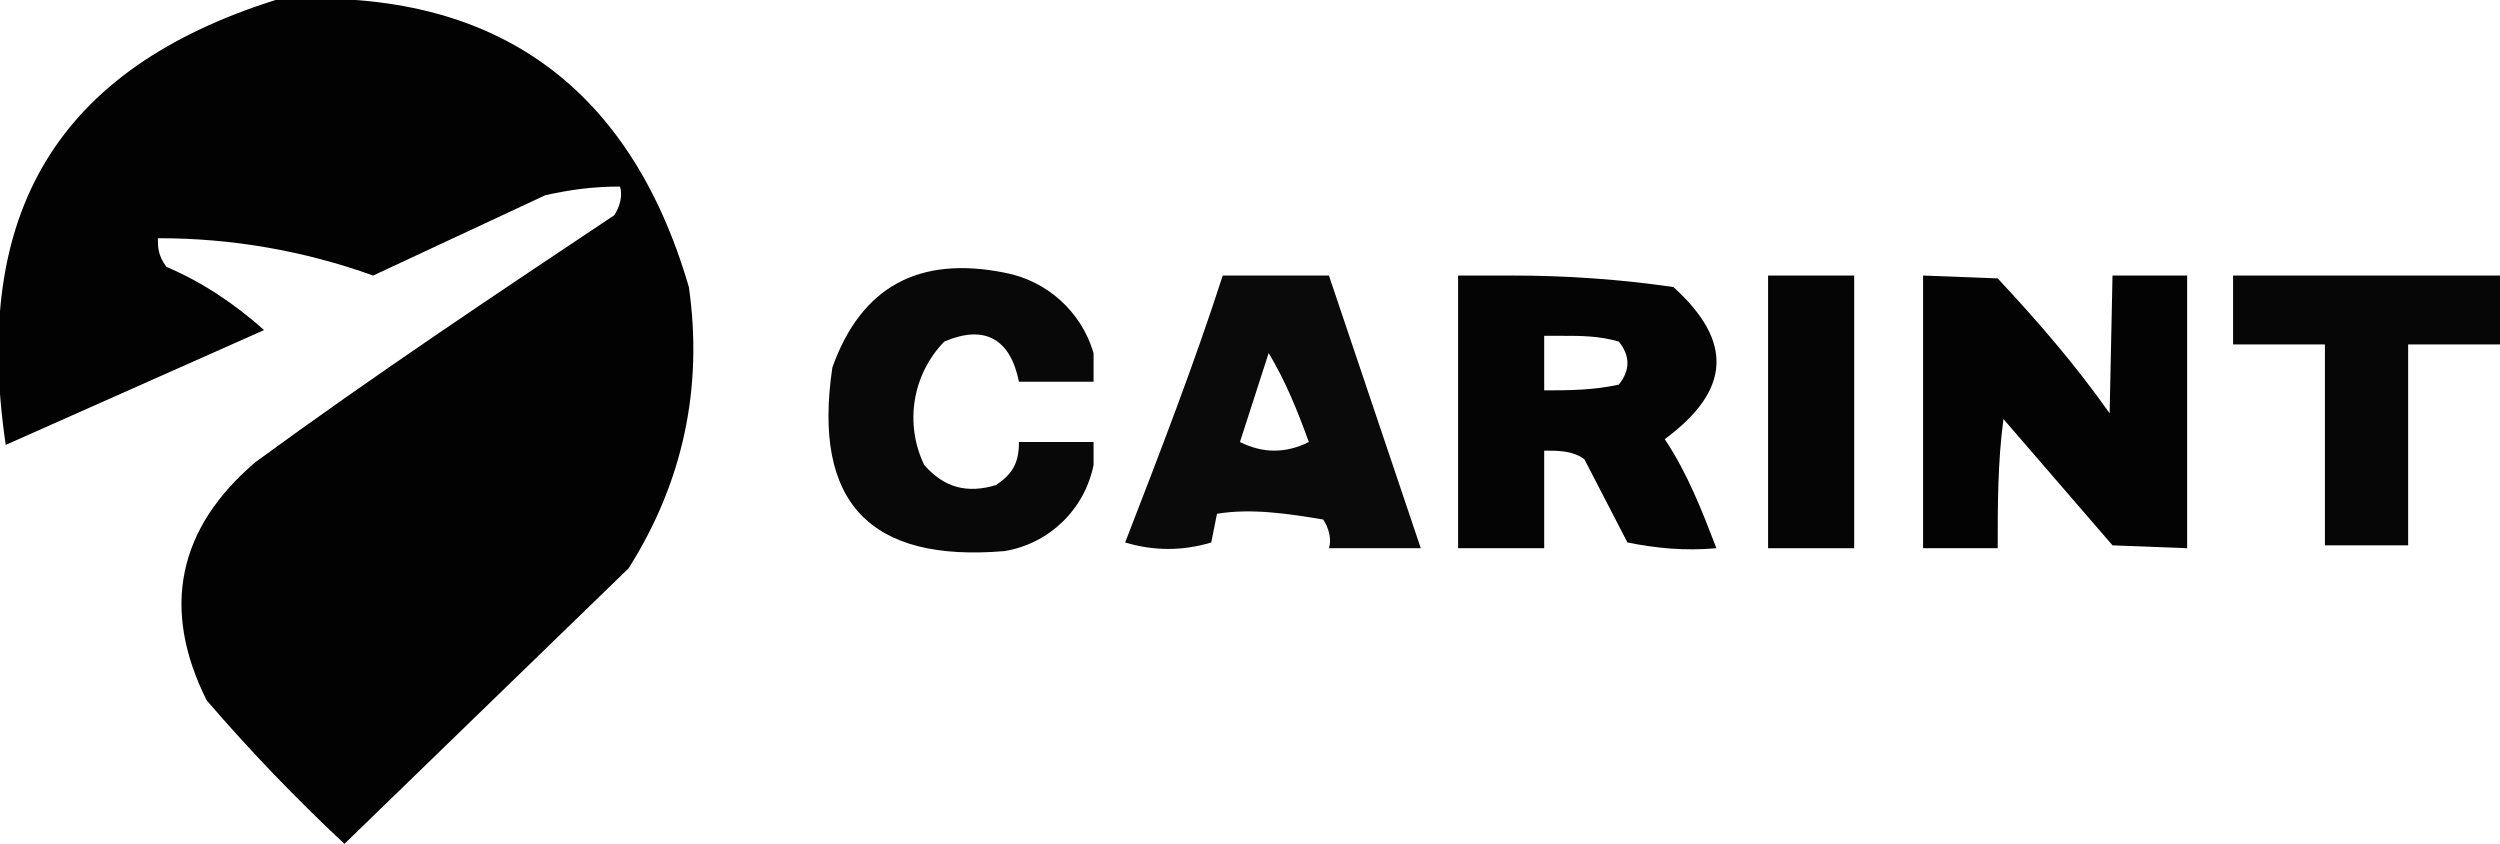
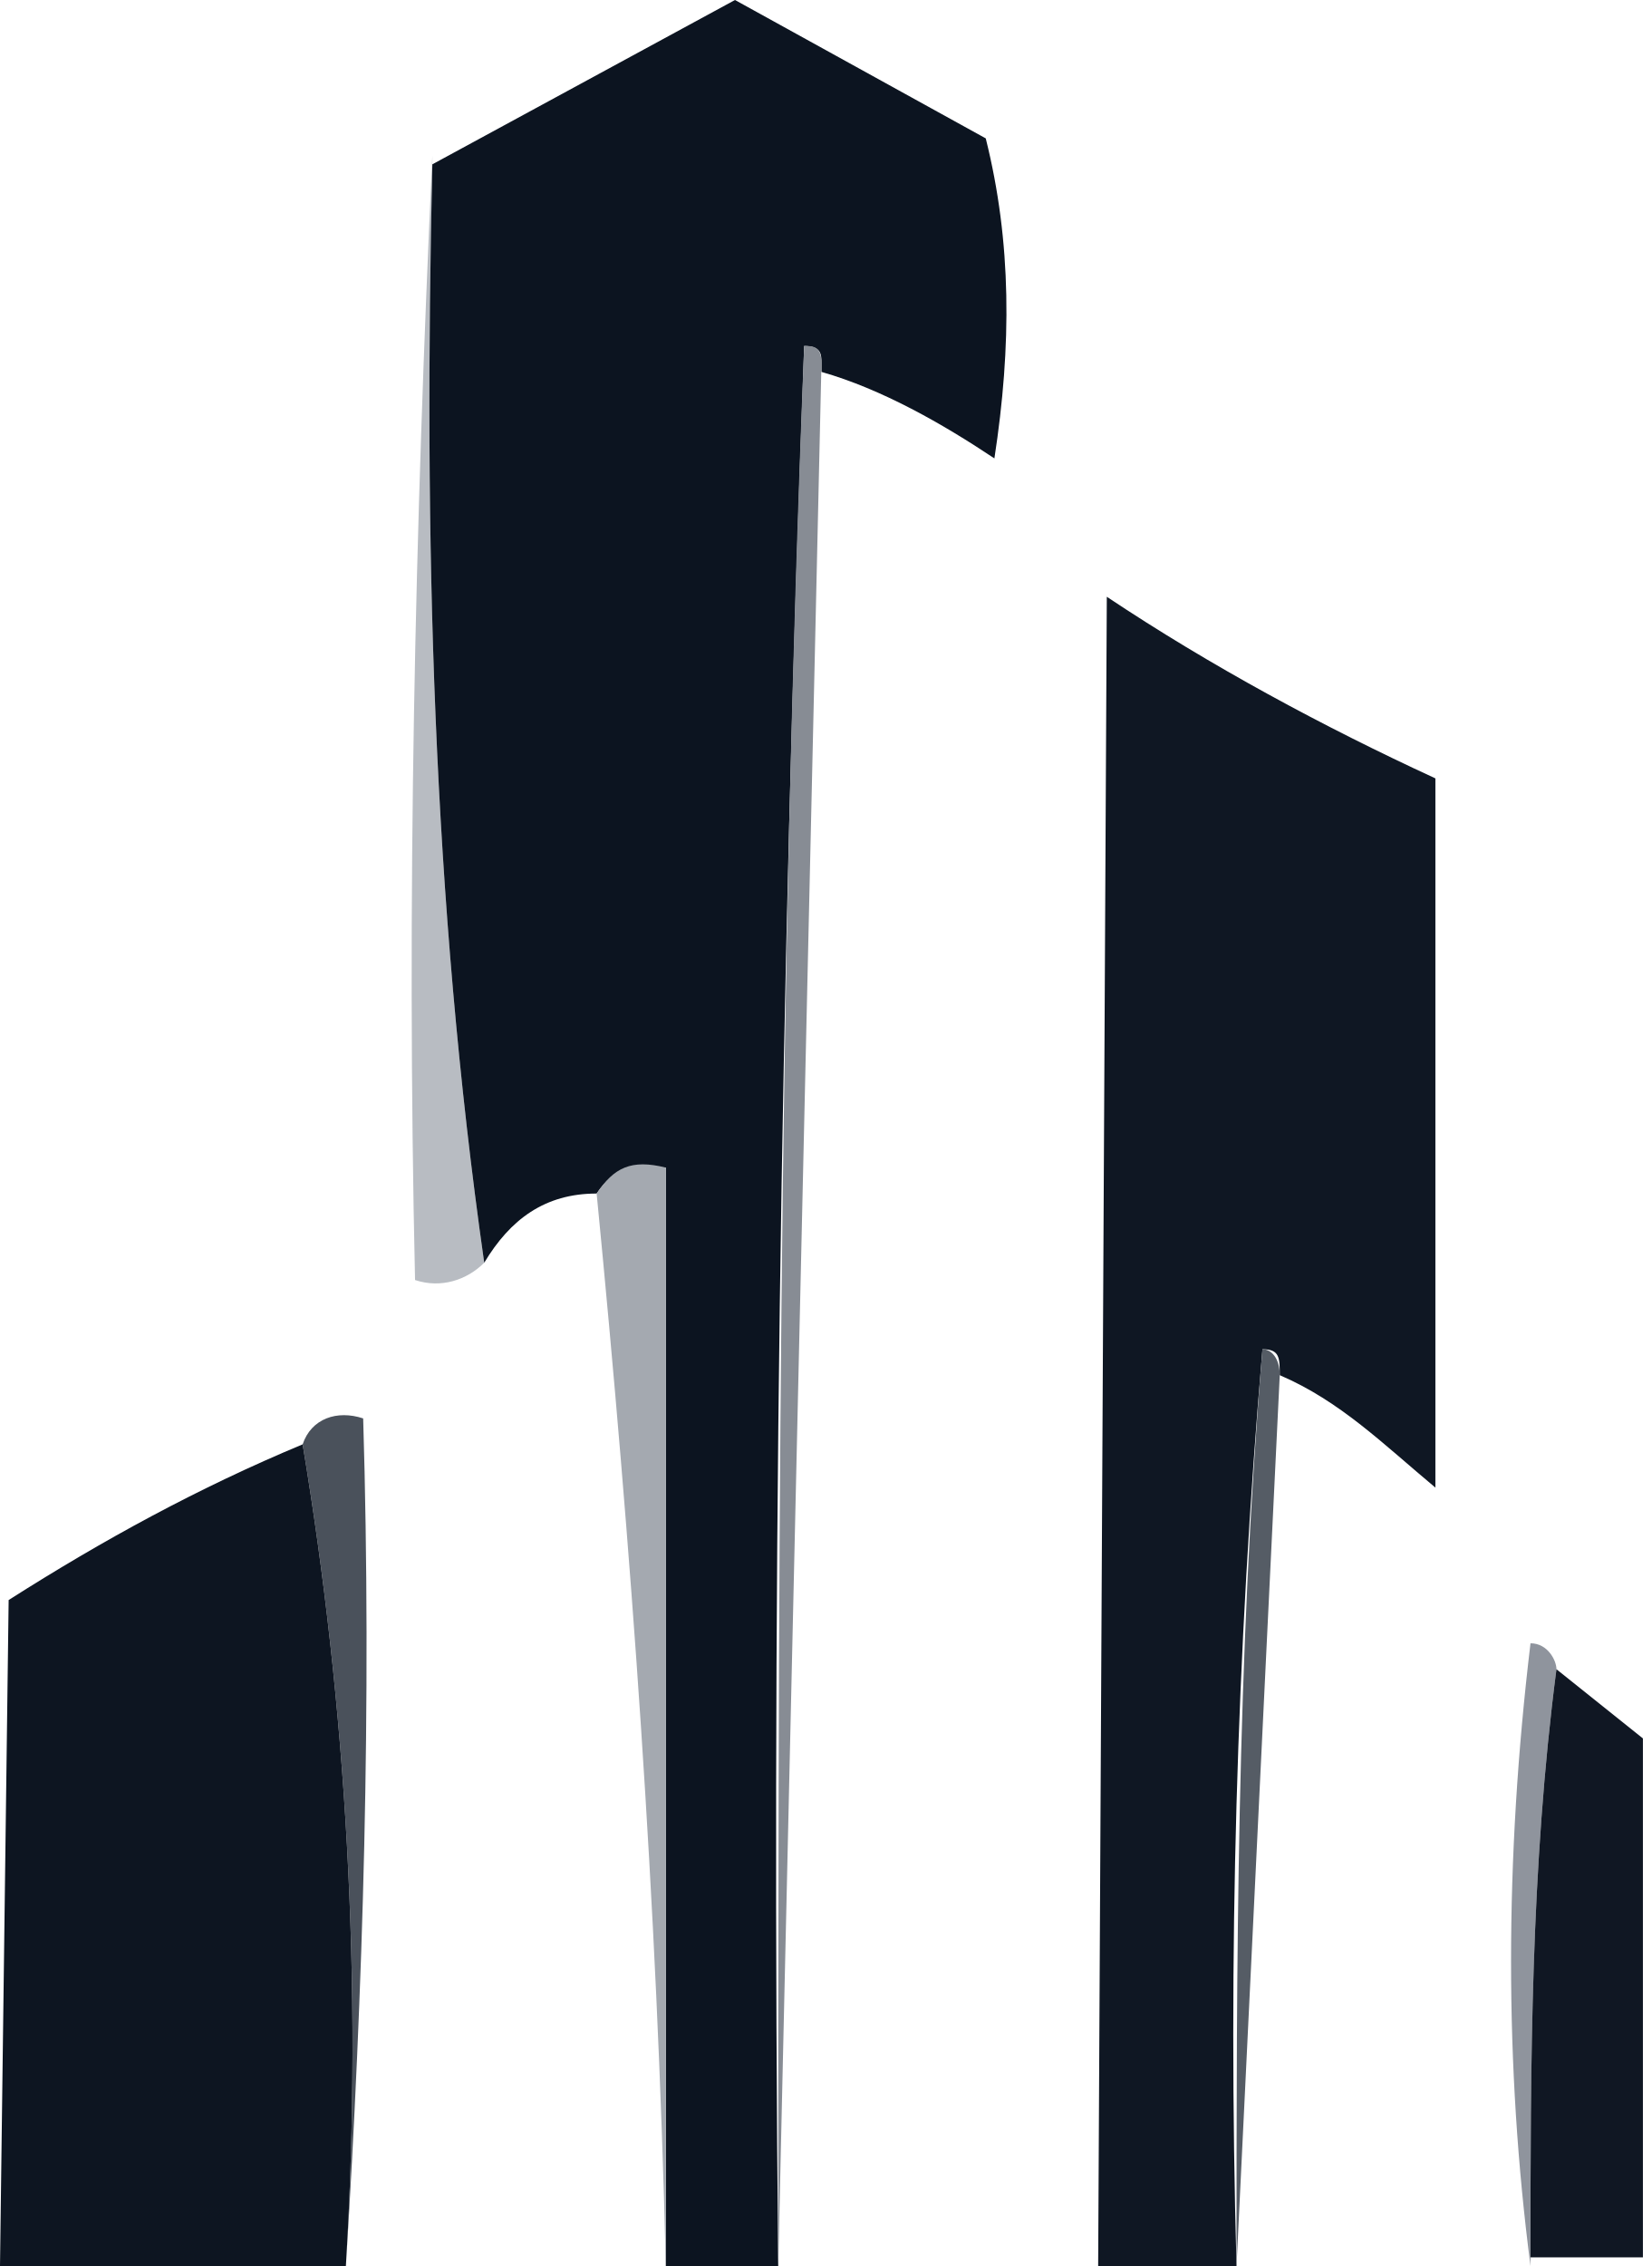
- <svg xmlns="http://www.w3.org/2000/svg" xml:space="preserve" viewBox="0 0 87.1 29.4">
+ <svg xmlns="http://www.w3.org/2000/svg" xml:space="preserve" viewBox="0 0 19.1 26.2">
  <g fill-rule="evenodd" clip-rule="evenodd" image-rendering="optimizeQuality" shape-rendering="geometricPrecision" text-rendering="geometricPrecision">
-     <path fill="#020202" d="M9.6 0C17-.5 21.9 2.8 24 10c.5 3.5-.2 6.8-2.1 9.8L12 29.4a63.9 63.9 0 0 1-4.8-5c-1.6-3.2-1-6 1.7-8.3 4.1-3 8.3-5.8 12.5-8.6.2-.3.3-.7.2-1-.9 0-1.7.1-2.6.3l-6 2.8a22 22 0 0 0-7.5-1.3c0 .3 0 .6.3 1 1.2.5 2.4 1.3 3.4 2.2l-9 4C-1 7.4 2 2.4 9.6 0z" />
-     <path fill="#080808" d="M38.1 12.3v1h-2.6c-.3-1.5-1.2-2-2.6-1.4a3.8 3.8 0 0 0-.7 4.3c.7.8 1.5 1 2.5.7.6-.4.8-.8.8-1.5h2.6v.8a3.8 3.8 0 0 1-3.1 3c-4.7.4-6.7-1.7-6-6.4 1-2.8 3-3.9 6-3.3a4 4 0 0 1 3.1 2.8z" />
-     <path fill="#0a0a0a" d="M42.6 9.6c-1 3.1-2.2 6.2-3.4 9.3 1 .3 2 .3 3 0l.2-1c1.2-.2 2.5 0 3.7.2.2.3.3.7.2 1h3.2l-3.2-9.5zm1.6 2.7c.6 1 1 2 1.4 3.1-.8.4-1.6.4-2.4 0l1-3.1z" />
-     <path fill="#040404" d="M52.7 9.6h-1.9v9.5h3v-3.4c.5 0 1 0 1.4.3l1.5 2.9c1 .2 2 .3 3.1.2-.5-1.3-1-2.6-1.8-3.8 2.3-1.7 2.4-3.4.3-5.3a39 39 0 0 0-5.6-.4zm1.7 2.1c.7 0 1.3 0 2 .2.4.5.4 1 0 1.5-.9.2-1.8.2-2.6.2v-1.9h.6z" />
-     <path fill="#050505" d="M61.7 9.6h2.9v9.5h-3V9.6z" />
-     <path fill="#030303" d="m67 9.6 2.6.1c1.4 1.5 2.7 3 3.9 4.7l.1-4.8h2.6v9.5l-2.6-.1-3.8-4.4c-.2 1.5-.2 3-.2 4.5H67V9.6z" />
-     <path fill="#060606" d="M77.8 9.6h9.3V12h-3.2v7H81v-7h-3.2V9.6z" />
+     <path fill="#b8bcc2" d="M5 1.9c-.1 4.3 0 8.5.6 12.7-.2.2-.5.3-.8.2-.1-4.4 0-8.7.2-13z" />
+     <path fill="#0c1420" d="M9.5 4.2c0-.1 0-.2-.2-.2A467 467 0 0 0 9 26.2H7.7V13.5c-.4 0-.6 0-.8.3-.6 0-1 .3-1.3.8C5 10.4 4.9 6.2 5 1.9L8.5 0l2.9 1.6c.3 1.2.3 2.4.1 3.7-.6-.4-1.3-.8-2-1z" />
+     <path fill="#0f1723" d="M14.8 15.9c0-.2 0-.3-.2-.3-.3 3.5-.4 7-.3 10.6h-1.6l.1-19.3c1.2.8 2.5 1.5 3.8 2.1v8.2c-.6-.5-1.1-1-1.8-1.3z" />
+     <path fill="#878c94" d="m9.5 4.2-.5 22c0-7.4 0-14.8.3-22.2.1 0 .2 0 .2.2z" />
+     <path fill="#a4a9b0" d="M6.9 13.8c.2-.3.4-.4.8-.3v12.7c-.1-4.2-.4-8.3-.8-12.4z" />
+     <path fill="#4a515b" d="M3.5 16.7c.1-.3.4-.4.7-.3.1 3.3 0 6.6-.2 9.8.2-3.3 0-6.5-.5-9.5z" />
+     <path fill="#555c65" d="m14.8 15.9-.5 10.3c0-3.5 0-7 .3-10.6.1 0 .2.1.2.3z" />
+     <path fill="#8f949d" d="M18 19.3c-.3 2.3-.3 4.6-.3 6.9-.3-2.3-.3-4.7 0-7.2.2 0 .3.2.3.3z" />
+     <path fill="#0d1521" d="M3.5 16.7c.5 3 .7 6.2.5 9.5H0l.1-7.7c1.1-.7 2.2-1.3 3.4-1.8z" />
+     <path fill="#101723" d="m18 19.3 1 .8v6h-1.3c0-2.2 0-4.5.3-6.8z" />
  </g>
</svg>
